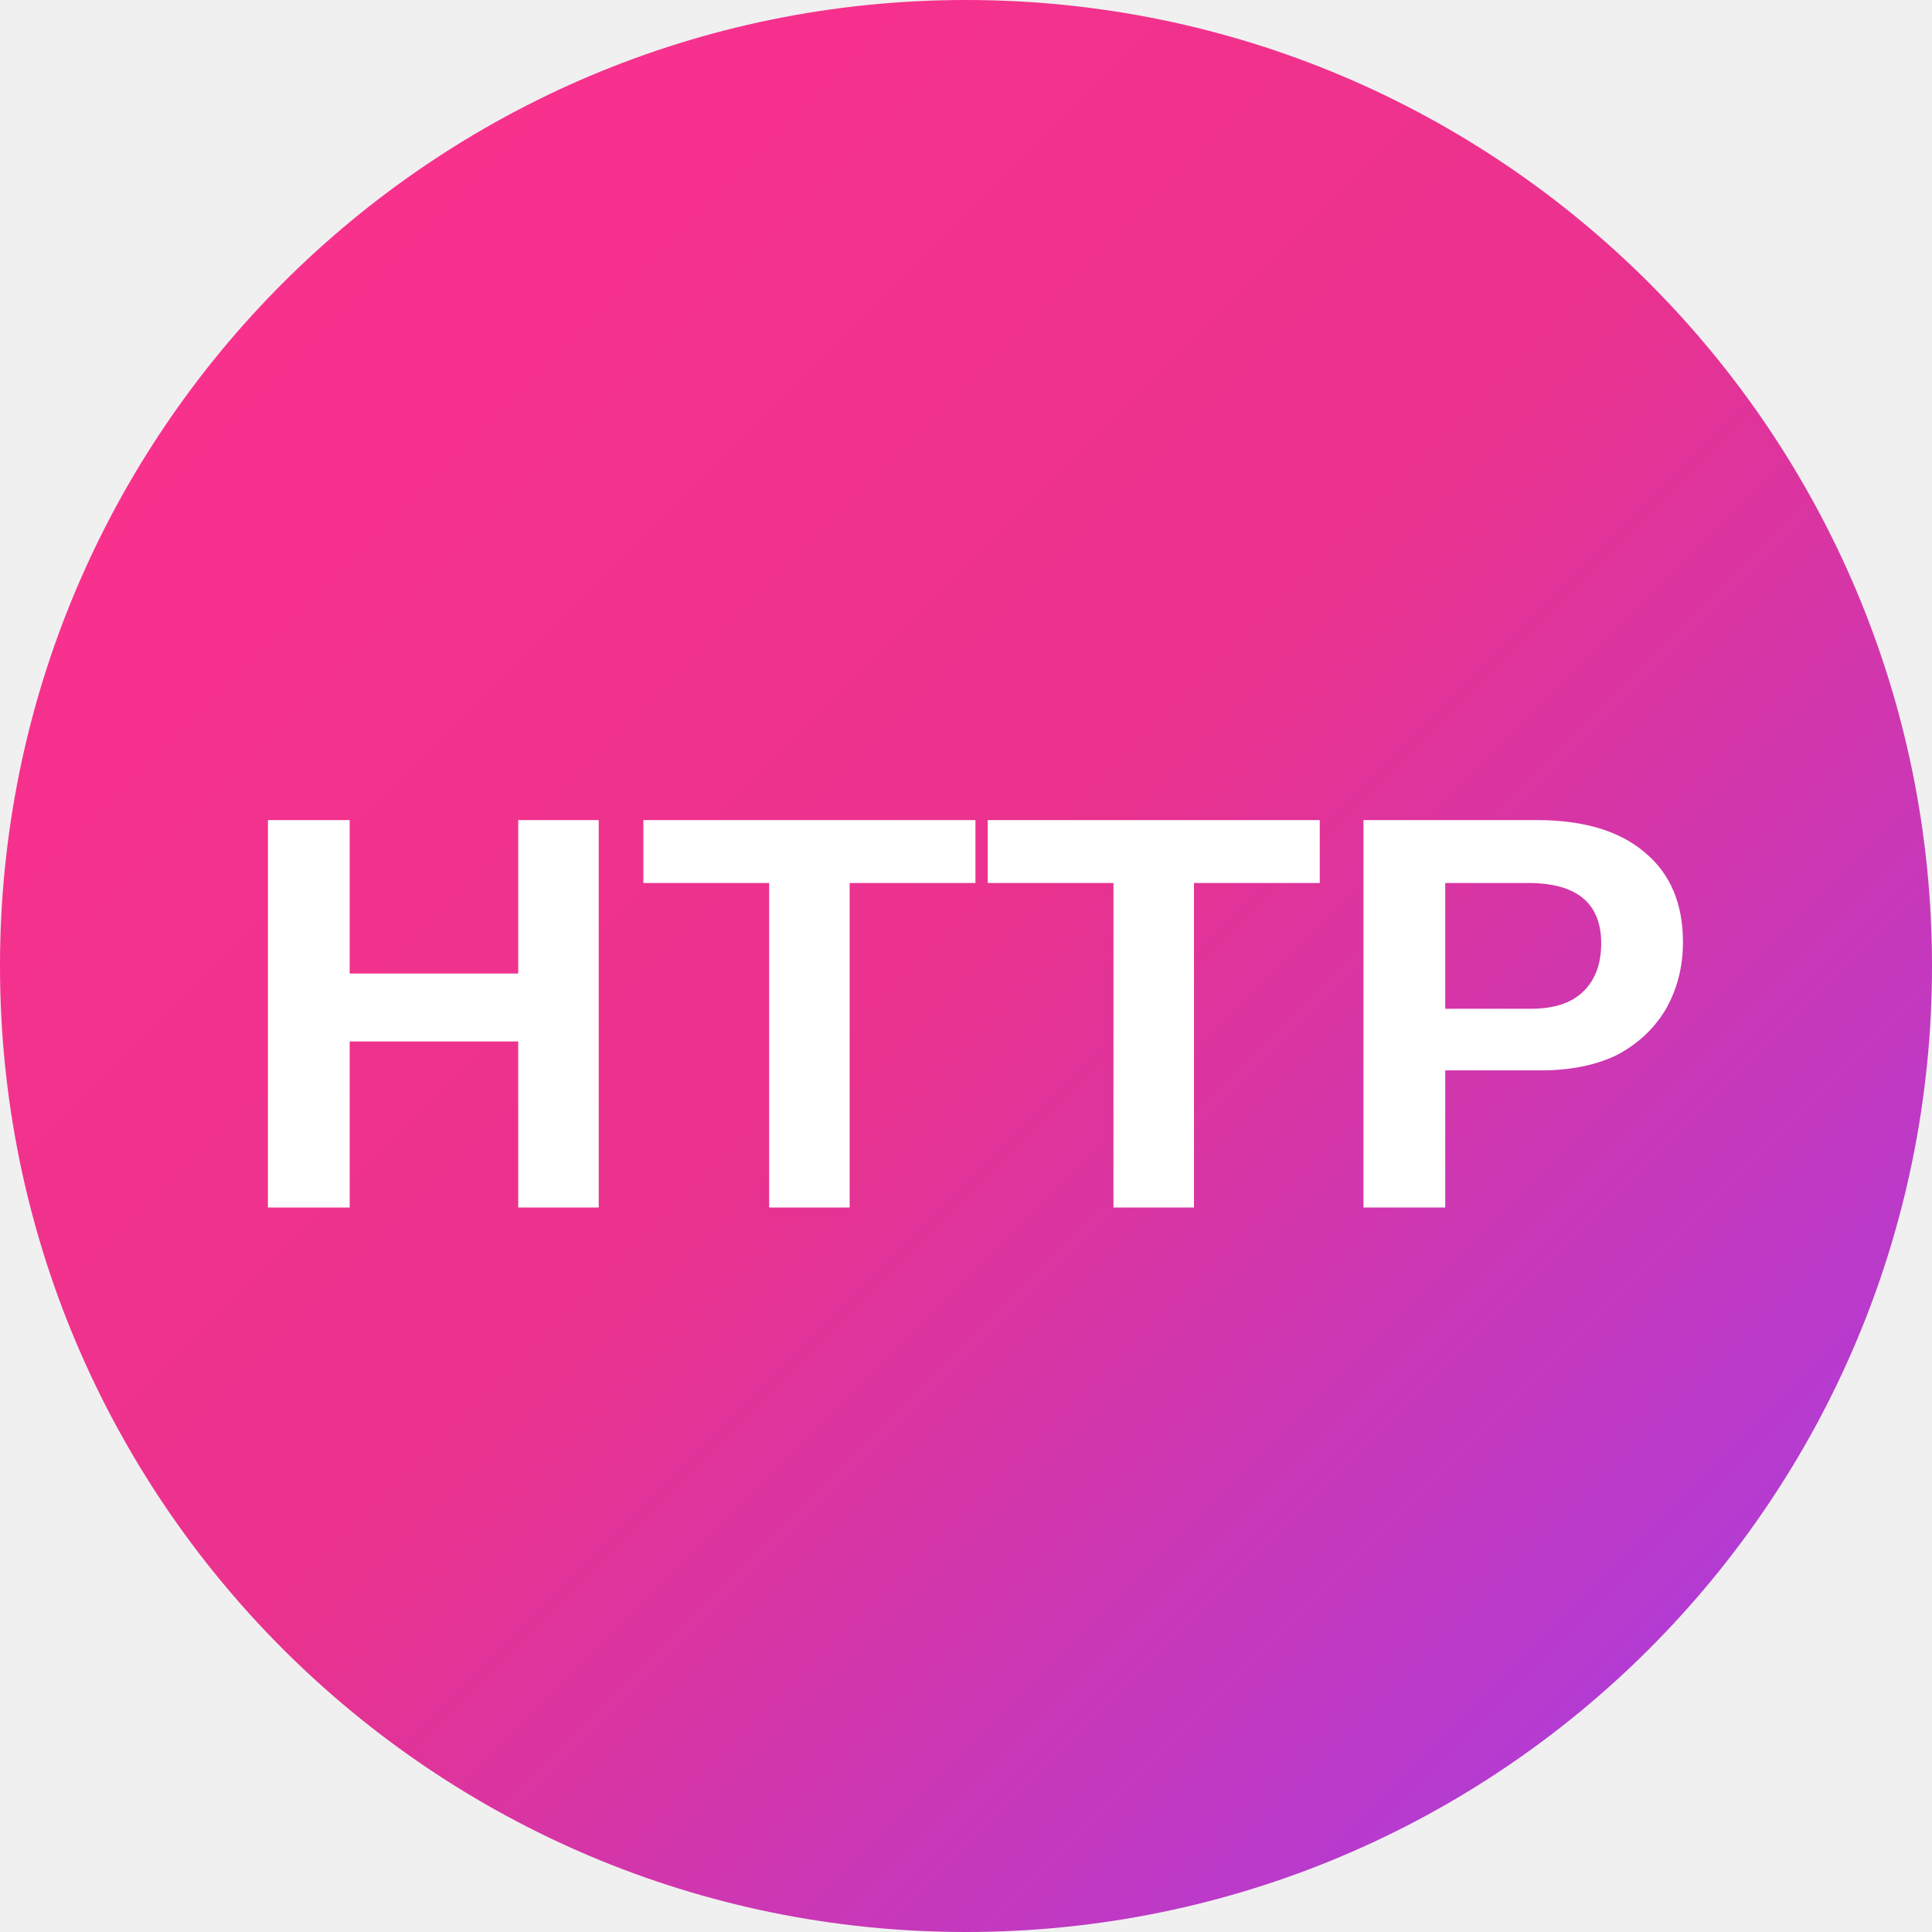
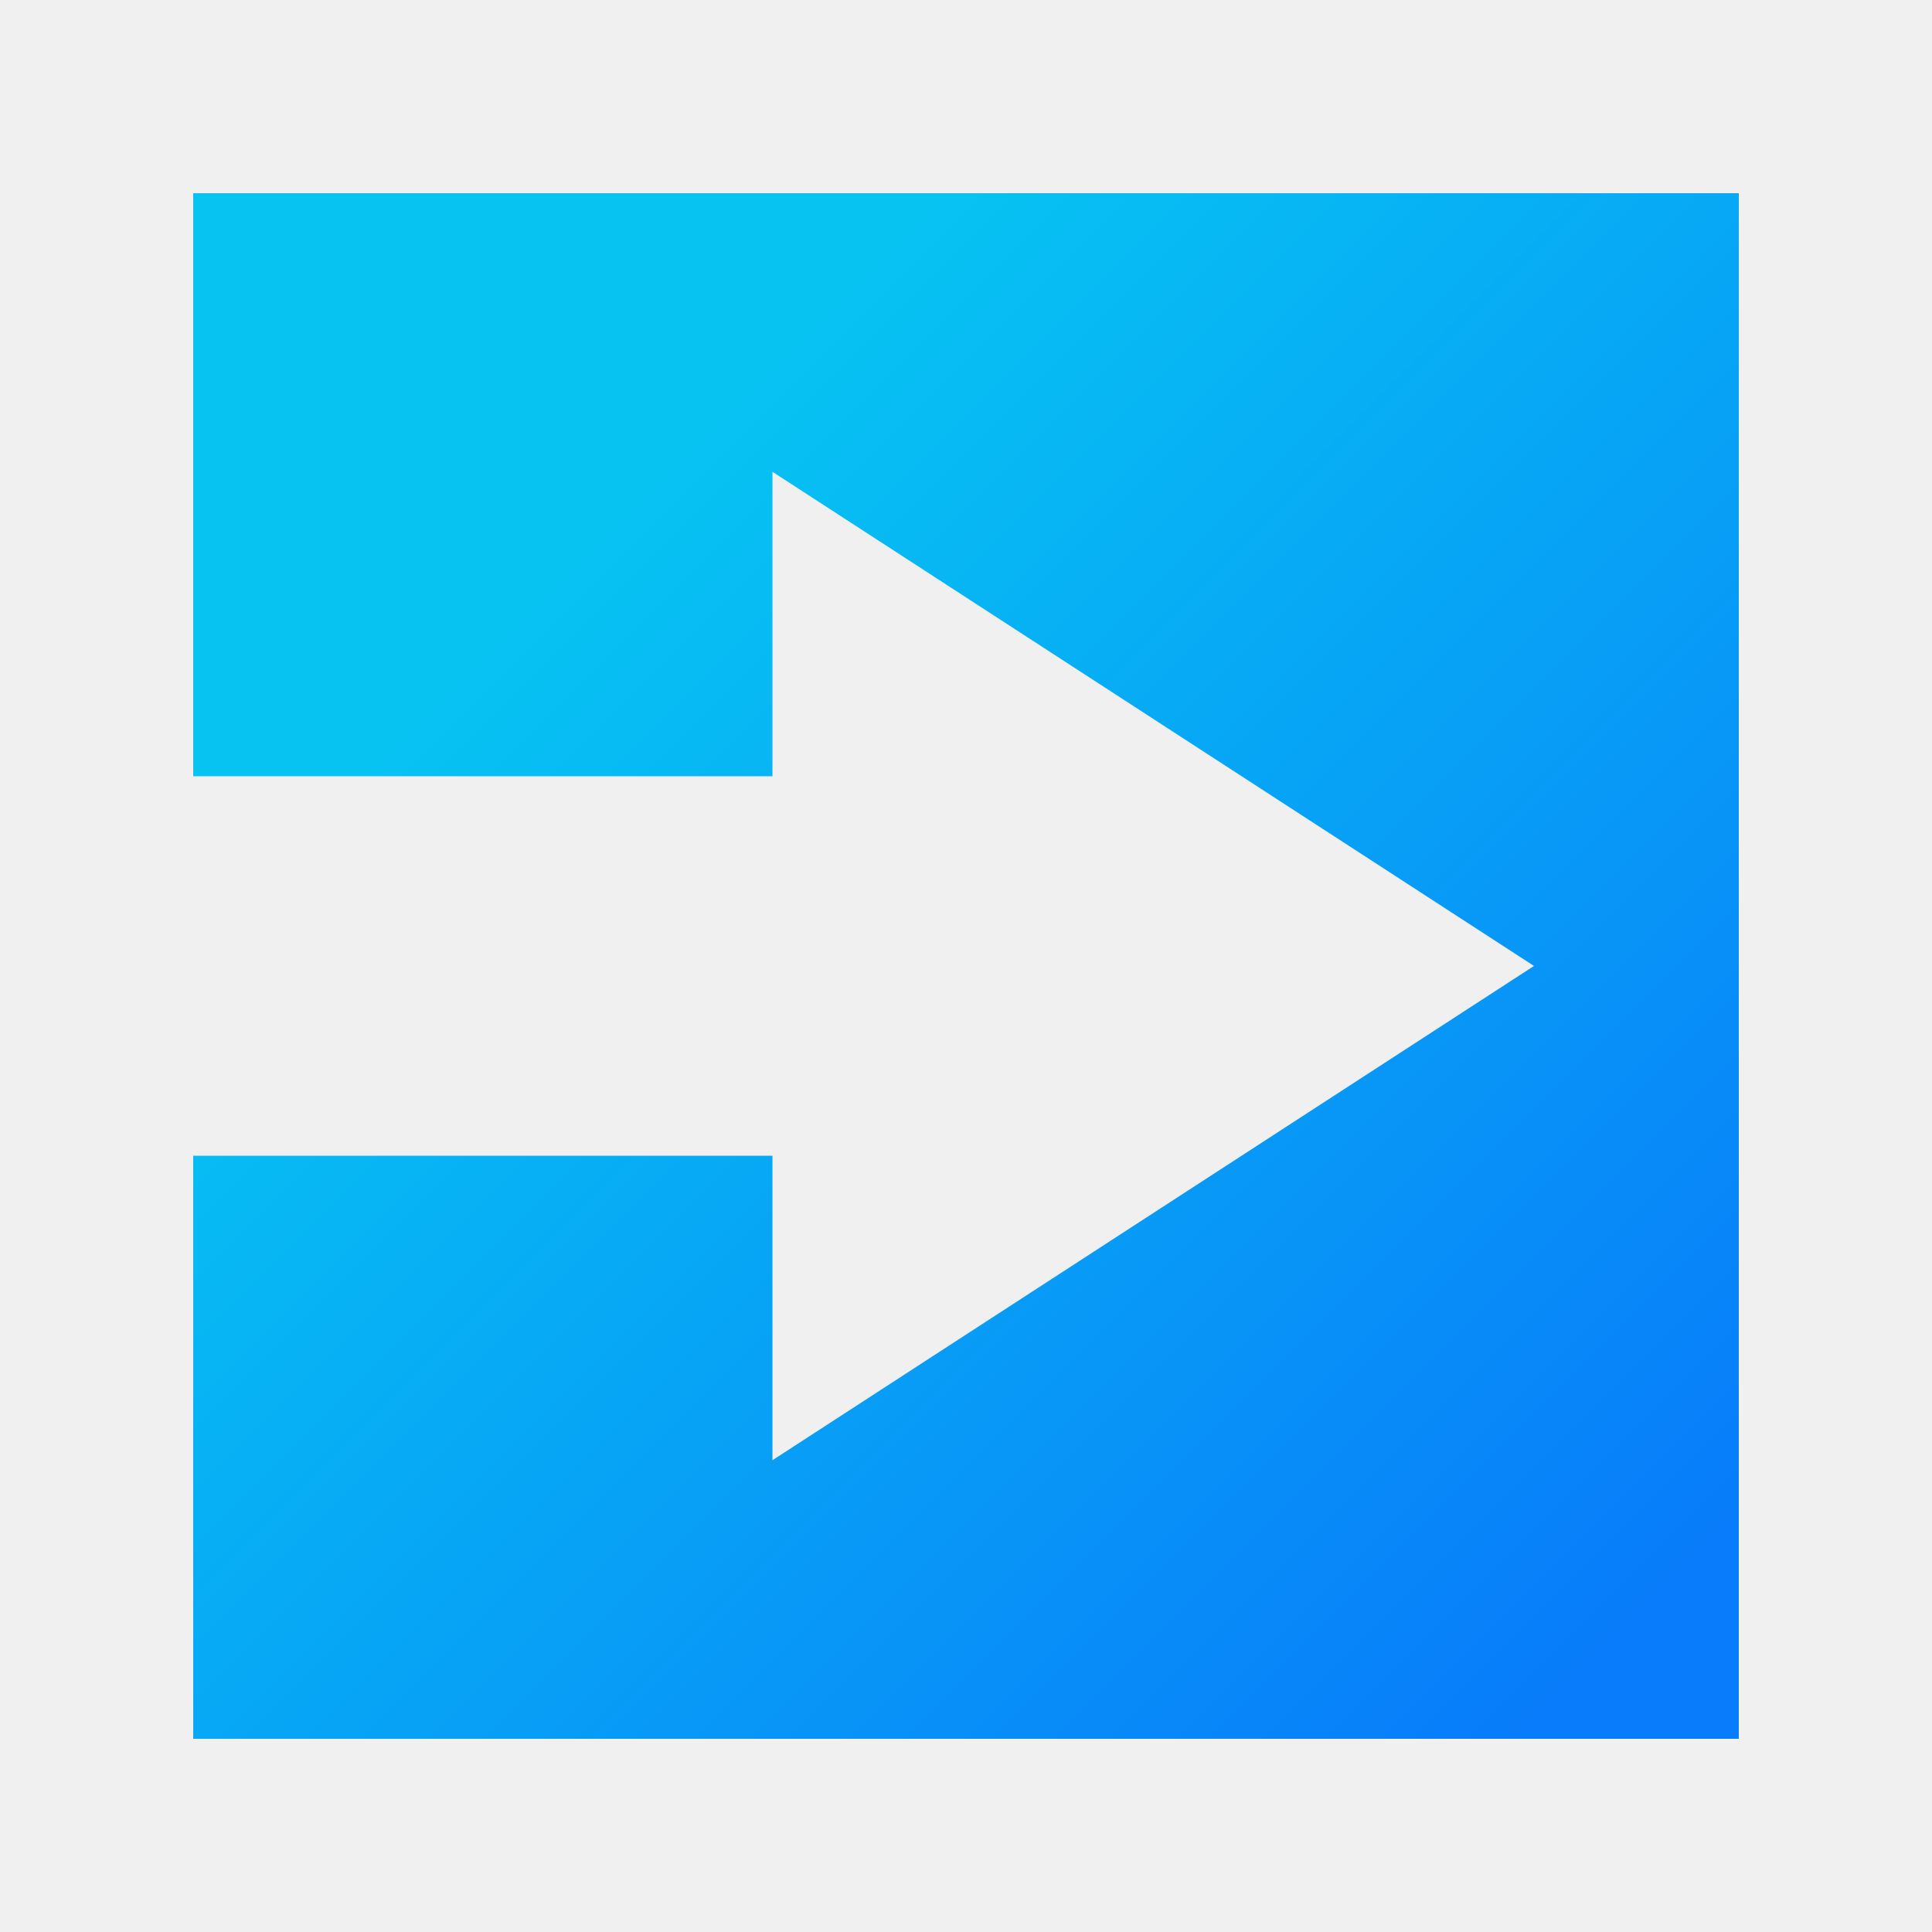
- <svg xmlns="http://www.w3.org/2000/svg" width="24" height="24" viewBox="0 0 24 24">
+ <svg xmlns="http://www.w3.org/2000/svg" width="24" height="24" viewBox="-7.5 -7.5 75 75" fill="none">
  <defs>
-     <linearGradient id="a" x1="0%" y1="0%" x2="100%" y2="100%">
-       <stop offset="0%" style="stop-color:#ff318c;stop-opacity:1" />
-       <stop offset="50%" style="stop-color:#e9328e;stop-opacity:1" />
-       <stop offset="100%" style="stop-color:#9d3fef;stop-opacity:1" />
+     <linearGradient id="a" x1="5.688" x2="57.239" y1="5.688" y2="57.239" gradientUnits="userSpaceOnUse">
+       <stop offset=".17" stop-color="#07C3F2" />
+       <stop offset=".97" stop-color="#087CFA" />
    </linearGradient>
  </defs>
-   <circle cx="12" cy="12" r="12" fill="url(#a)" />
-   <text x="12" y="15" font-family="Arial, sans-serif" font-size="7" font-weight="bold" fill="#fff" text-anchor="middle">HTTP</text>
+   <path fill="url(#a)" d="M0 0v22.633h22.487l0-11.818 29.562 19.183L22.487 49.185l0-11.818H0V60h60V0H0Z" />
</svg>
